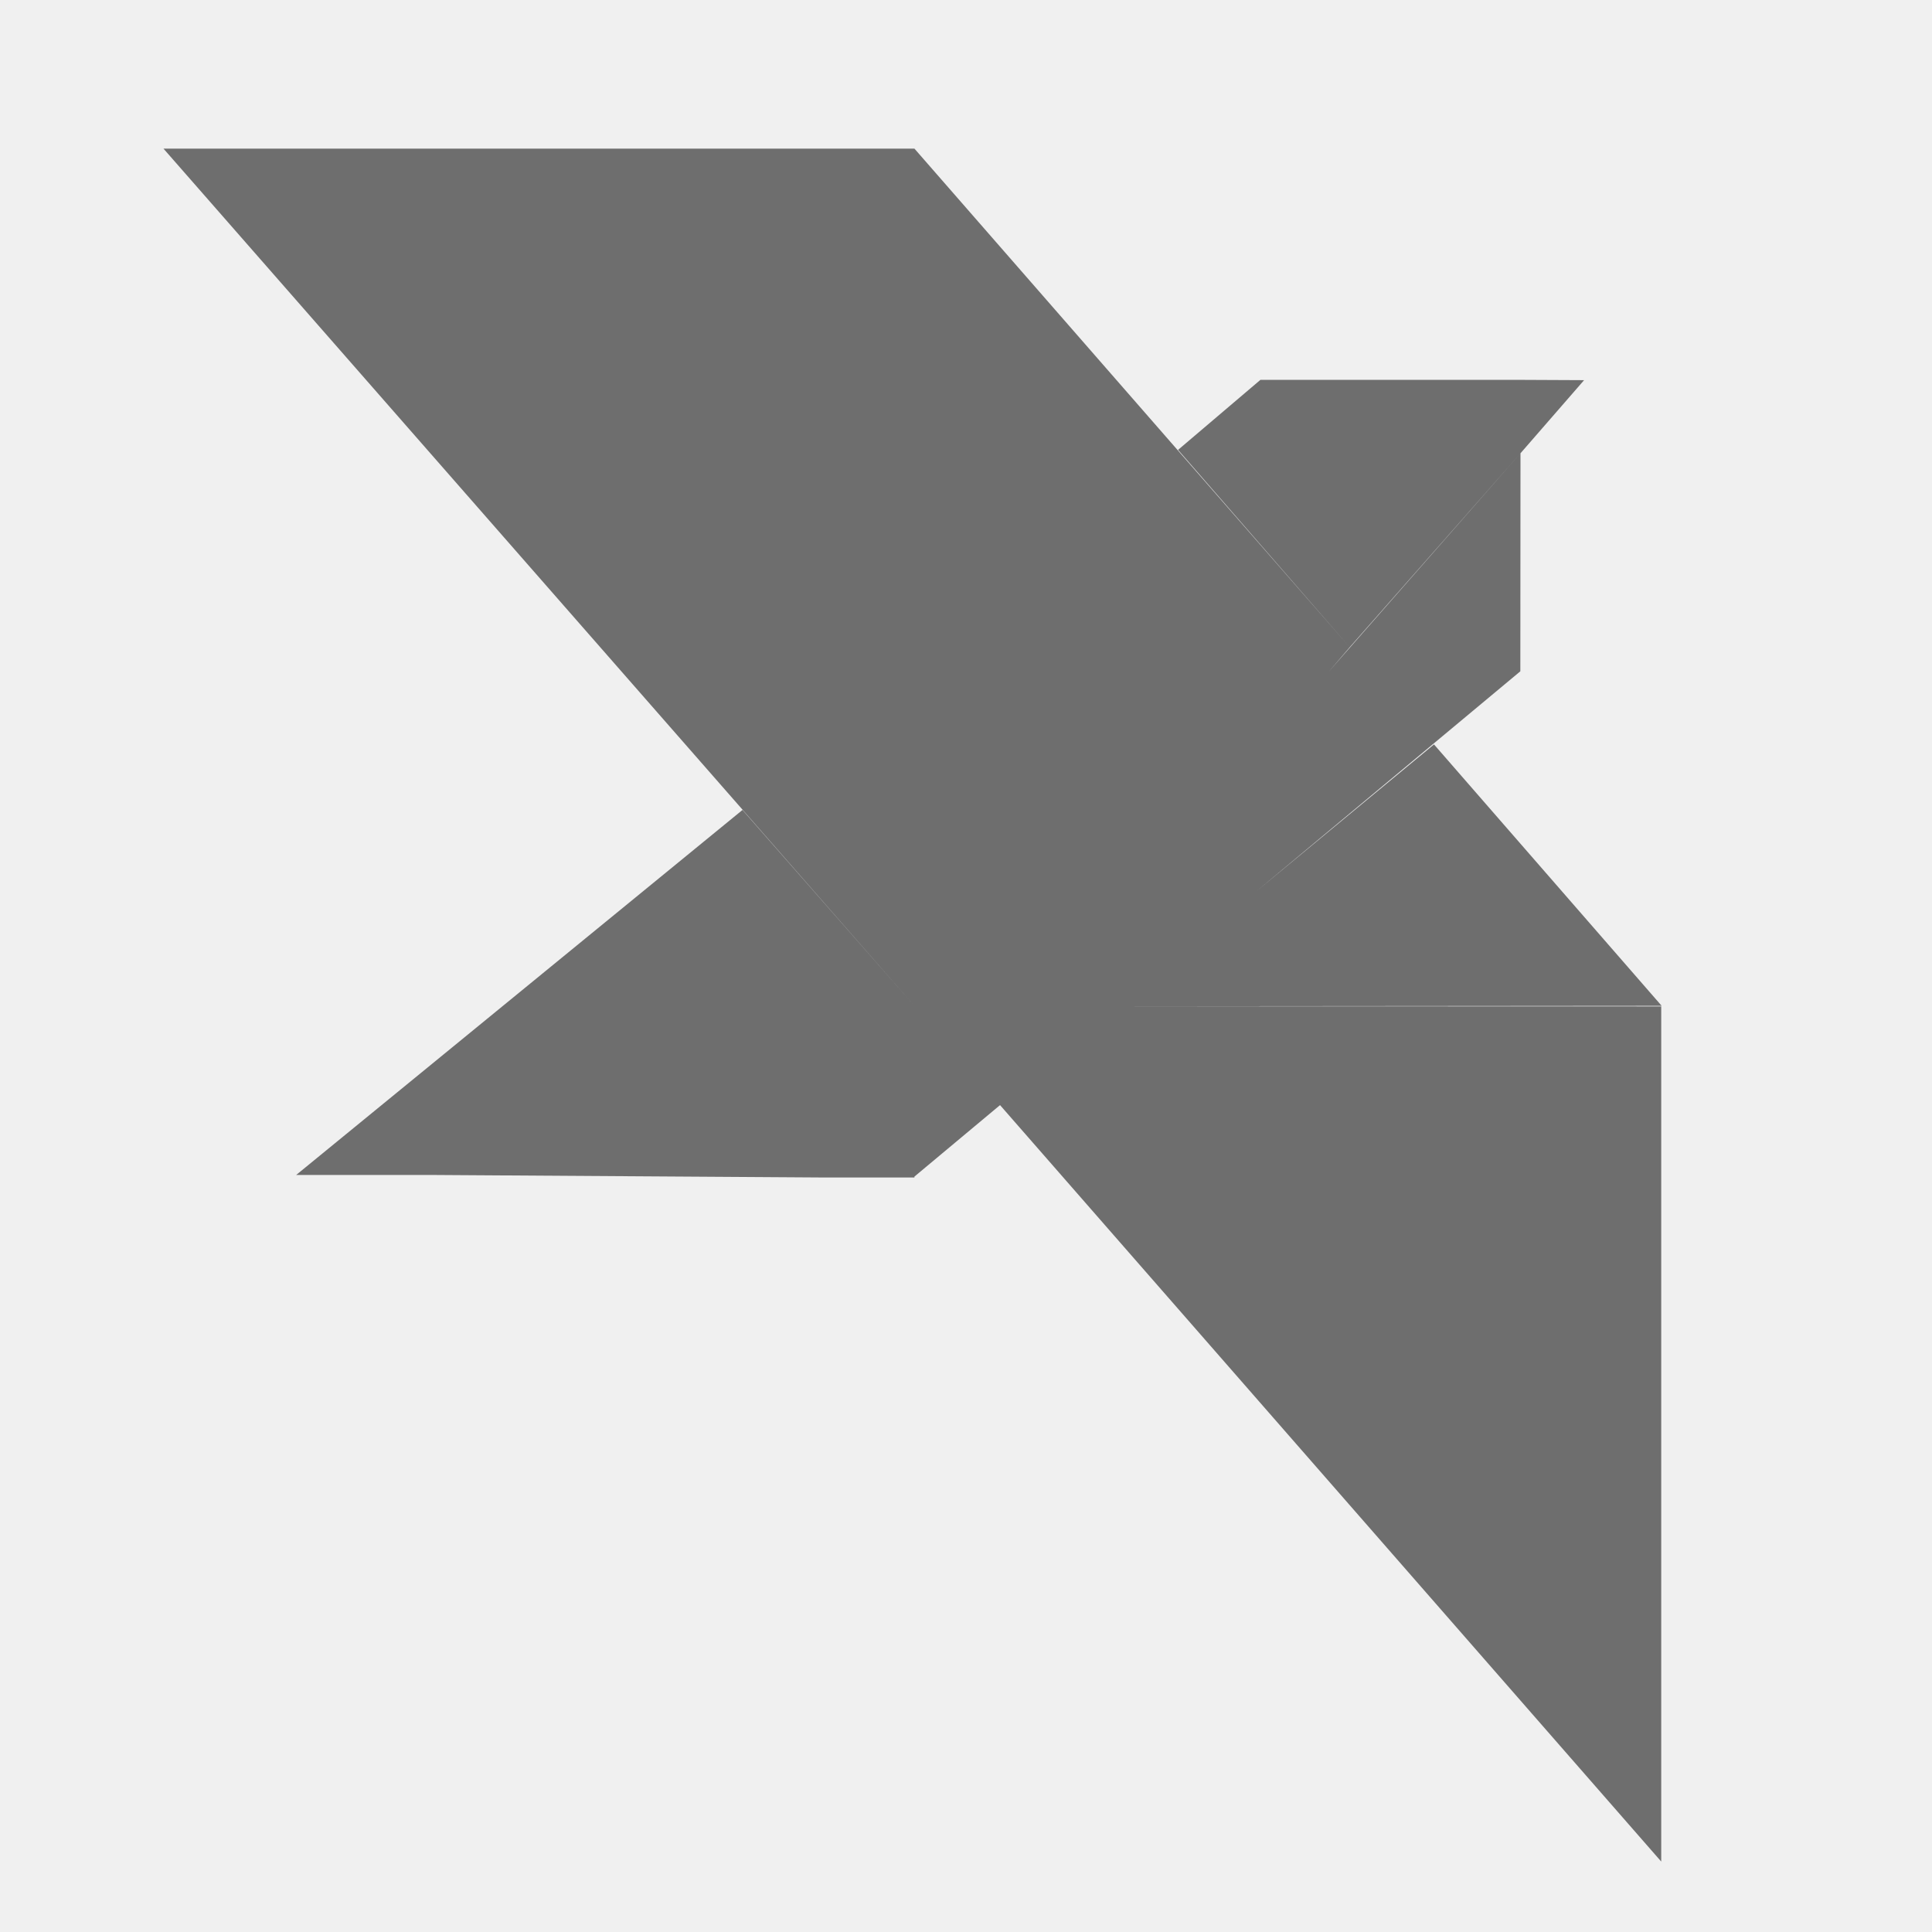
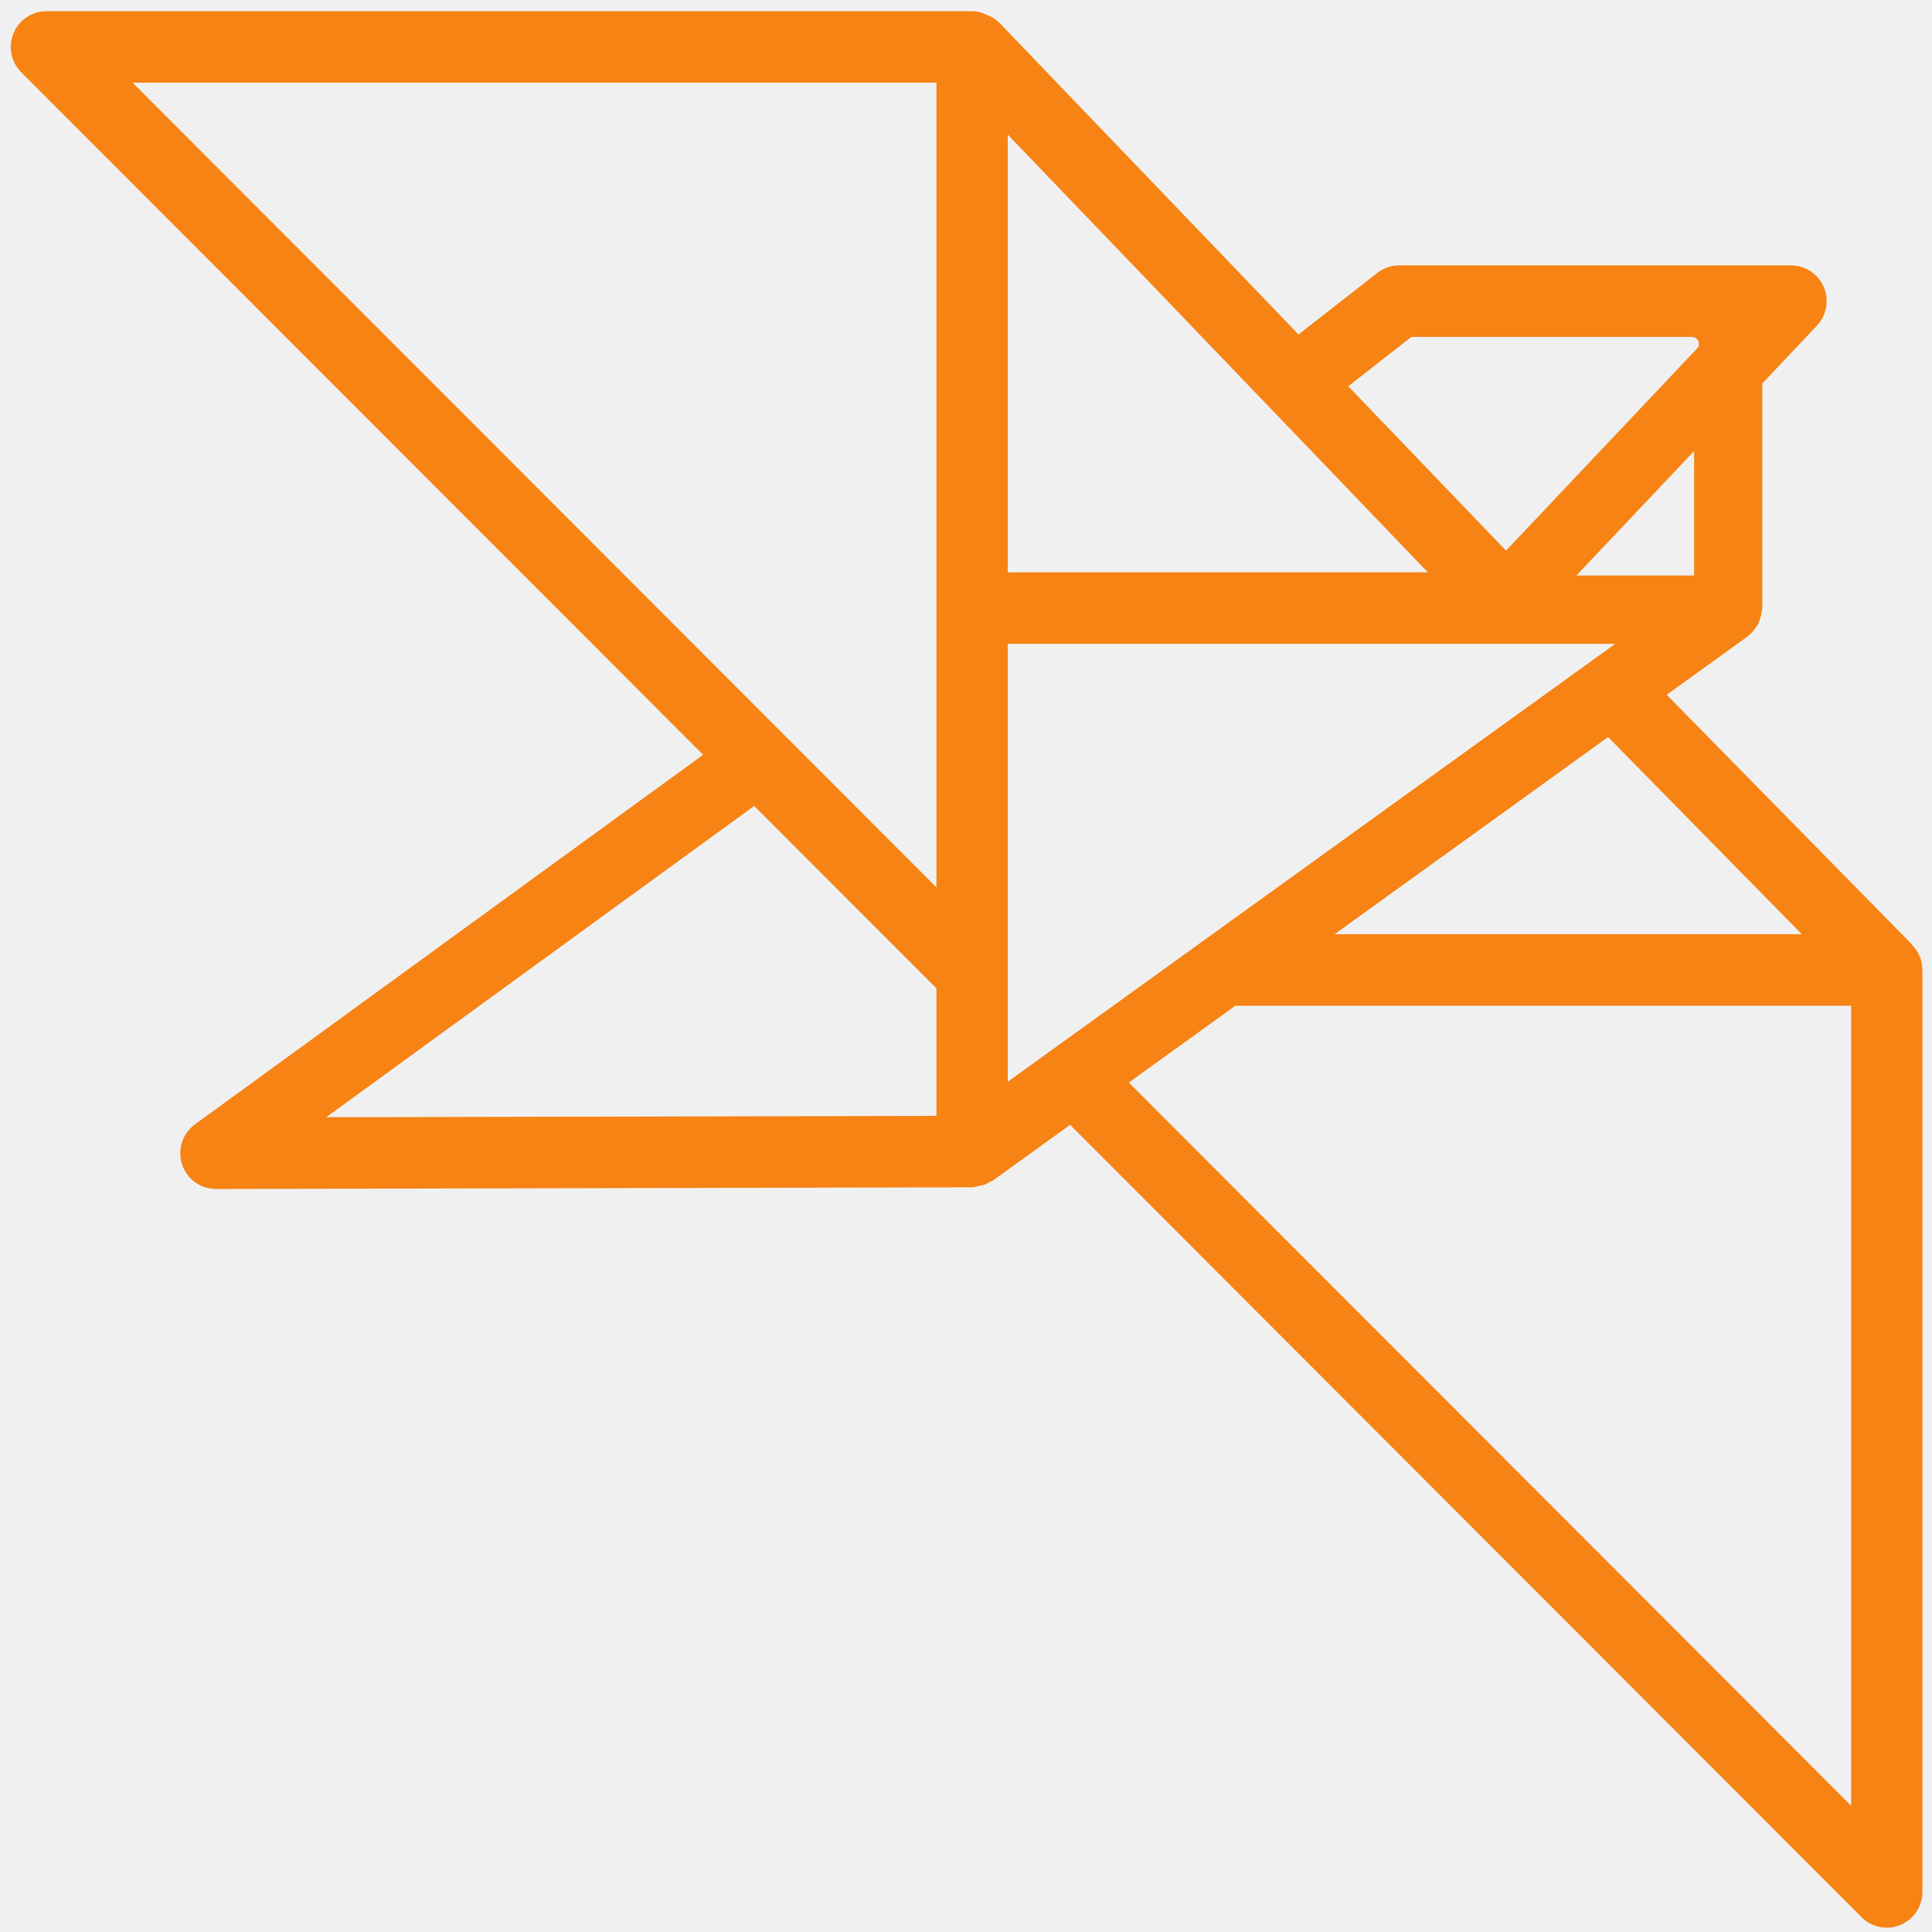
- <svg xmlns="http://www.w3.org/2000/svg" width="13" height="13" viewBox="0 0 13 13">
-   <path fill="#6E6E6E" fill-rule="evenodd" d="M5.053,6.21724894e-15 L7.982,3.355 L7.843,3.517 L9.131,2.05 L9.13,3.517 L7.347,5.003 L8.549,4.009 L10.081,5.768 L6.426,5.771 L10.078,5.772 L10.078,11.526 L5.629,6.436 L5.053,6.917 L5.053,6.923 L4.423,6.923 L1.797,6.906 L0.893,6.906 L3.896,4.45 L5.048,5.763 L6.39305547e-07,7.03875296e-05 L5.053,6.21724894e-15 Z M9.131,1.556 L9.559,1.558 L9.131,2.05 L7.982,3.355 L6.827,2.027 L7.381,1.556 L9.131,1.556 Z" transform="translate(1.1 1)" />
+ <svg xmlns="http://www.w3.org/2000/svg" width="13" height="13" xml:space="preserve" overflow="hidden" version="1.1" id="svg19" viewBox="0 0 13 13">
+   <defs id="defs4">
+     <clipPath id="clip0">
+       <rect x="325" y="204" width="111" height="109" id="rect1" />
+     </clipPath>
+     <clipPath id="clip1">
+       <rect x="325" y="204" width="111" height="109" id="rect2" />
+     </clipPath>
+     <clipPath id="clip2">
+       <rect x="326" y="204" width="110" height="109" id="rect3" />
+     </clipPath>
+     <clipPath id="clip3">
+       <rect x="326" y="204" width="110" height="109" id="rect4" />
+     </clipPath>
+   </defs>
+   <g clip-path="url(#clip0)" transform="matrix(0.118311,0,0,0.118311,-38.51104,-24.06051)" id="g19">
+     <g clip-path="url(#clip1)" id="g18">
+       <g clip-path="url(#clip2)" id="g17">
+         <g clip-path="url(#clip3)" id="g16">
+           <path d="m 163.184,88.968 c -5.295,0 -9.762,-1.978 -13.28,-5.88 V 108.375 H 138.679 V 39.332 h 11.225 v 34.698 c 2.101,3.771 5.321,5.683 9.57,5.683 2.741,0 4.842,-0.684 6.248,-2.029 1.401,-1.346 2.113,-3.686 2.113,-6.96 V 39.332 h 11.224 v 31.795 c -0.153,11.839 -5.493,17.841 -15.875,17.841" fill="#ffffff" fill-rule="nonzero" fill-opacity="1" transform="matrix(1,0,0,-1.00359,326.121,313)" id="path4" />
+           <path d="m 209.87,79.891 c 2.942,0 5.275,-0.919 6.934,-2.738 1.663,-1.824 2.624,-4.562 2.859,-8.13 v -0.625 h -20.321 c 0.514,3.577 1.671,6.41 3.441,8.423 1.788,2.037 4.175,3.07 7.087,3.07 z m 0.044,9.077 c -4.158,0 -7.982,-1.077 -11.365,-3.204 -3.379,-2.124 -6.041,-5.136 -7.911,-8.947 -1.867,-3.806 -2.814,-8.189 -2.814,-13.024 v -1.342 c 0,-7.228 2.177,-13.101 6.468,-17.454 4.295,-4.351 9.971,-6.559 16.875,-6.559 4.031,0 7.722,0.811 10.968,2.41 3.246,1.603 5.879,3.887 7.827,6.79 l 0.084,0.125 -6.109,5.829 -0.122,-0.155 c -3.08,-3.959 -7.125,-5.968 -12.022,-5.968 -3.482,0 -6.411,1.156 -8.707,3.436 -2.262,2.247 -3.584,5.335 -3.934,9.177 h 31.601 v 4.561 c 0,7.699 -1.828,13.738 -5.434,17.957 -3.611,4.226 -8.795,6.369 -15.405,6.369" fill="#ffffff" fill-rule="nonzero" fill-opacity="1" transform="matrix(1,0,0,-1.00359,326.121,313)" id="path5" />
+           <path d="m 239.519,39.332 h 11.222 V 108.375 H 239.519 V 39.332" fill="#ffffff" fill-rule="nonzero" fill-opacity="1" transform="matrix(1,0,0,-1.00359,326.121,313)" id="path6" />
+           <path d="m 268.539,106.453 c -2.007,0 -3.575,-0.575 -4.666,-1.71 -1.086,-1.133 -1.638,-2.574 -1.638,-4.284 0,-1.679 0.552,-3.097 1.638,-4.216 1.087,-1.117 2.658,-1.685 4.666,-1.685 2.011,0 3.588,0.568 4.689,1.685 1.103,1.119 1.662,2.537 1.662,4.216 0,1.708 -0.559,3.151 -1.662,4.286 -1.105,1.133 -2.682,1.708 -4.689,1.708" fill="#ffffff" fill-rule="nonzero" fill-opacity="1" transform="matrix(1,0,0,-1.00359,326.121,313)" id="path7" />
+           <path d="m 262.907,39.332 h 11.222 V 88.074 H 262.907 V 39.332" fill="#ffffff" fill-rule="nonzero" fill-opacity="1" transform="matrix(1,0,0,-1.00359,326.121,313)" id="path8" />
+           <path d="m 305.522,47.649 c -3.411,0 -6.078,1.365 -7.926,4.057 -1.863,2.713 -2.806,6.554 -2.806,11.415 0,5.544 0.952,9.744 2.828,12.49 1.866,2.722 4.553,4.103 7.994,4.103 4.335,0 7.525,-1.912 9.48,-5.681 V 53.462 c -2.016,-3.858 -5.234,-5.813 -9.57,-5.813 z m 9.57,36.234 c -3.142,3.376 -7.263,5.085 -12.253,5.085 -5.843,0 -10.571,-2.303 -14.05,-6.846 -3.465,-4.525 -5.223,-10.601 -5.223,-18.061 0,-7.844 1.781,-14.139 5.291,-18.712 3.521,-4.585 8.194,-6.911 13.892,-6.911 5.309,0 9.639,1.9 12.881,5.649 l 0.492,-4.594 0.016,-0.16 h 10.176 V 108.375 H 315.092 V 83.883" fill="#ffffff" fill-rule="nonzero" fill-opacity="1" transform="matrix(1,0,0,-1.00359,326.121,313)" id="path9" />
+           <path d="m 357.975,47.468 c -3.59,0 -6.429,1.397 -8.442,4.152 -2.023,2.771 -3.05,6.669 -3.05,11.591 0,5.542 1.04,9.756 3.096,12.526 2.039,2.757 4.834,4.154 8.307,4.154 3.532,0 6.363,-1.42 8.42,-4.219 2.068,-2.822 3.119,-6.697 3.119,-11.524 0,-5.449 -1.02,-9.642 -3.031,-12.462 -1.997,-2.801 -4.83,-4.219 -8.419,-4.219 z m 15.937,35.138 c -4.088,4.221 -9.481,6.362 -16.026,6.362 -4.425,0 -8.396,-1.04 -11.808,-3.09 -3.413,-2.05 -6.097,-5.023 -7.983,-8.838 -1.881,-3.804 -2.836,-8.141 -2.836,-12.89 v -0.535 c 0,-7.583 2.085,-13.741 6.195,-18.298 4.114,-4.564 9.672,-6.878 16.521,-6.878 4.483,0 8.493,1.048 11.922,3.112 3.427,2.064 6.098,5.023 7.937,8.792 1.837,3.767 2.769,8.097 2.769,12.872 l -0.045,2.555 c -0.331,6.959 -2.566,12.624 -6.646,16.838" fill="#ffffff" fill-rule="nonzero" fill-opacity="1" transform="matrix(1,0,0,-1.00359,326.121,313)" id="path10" />
+           <path d="m 414.096,88.968 c -5.686,0 -10.37,-2.087 -13.933,-6.206 l -0.296,5.312 H 389.279 V 39.332 h 11.222 v 34.564 c 2.104,3.86 5.341,5.818 9.614,5.818 2.945,0 5.088,-0.725 6.376,-2.155 1.29,-1.438 1.943,-3.692 1.943,-6.702 v -31.524 h 11.224 v 32.154 c -0.182,11.6 -5.415,17.482 -15.562,17.482" fill="#ffffff" fill-rule="nonzero" fill-opacity="1" transform="matrix(1,0,0,-1.00359,326.121,313)" id="path11" />
+           <path d="m 446.408,51.135 c -2.039,0 -3.647,-0.598 -4.78,-1.777 -1.13,-1.177 -1.705,-2.671 -1.705,-4.439 0,-1.772 0.591,-3.243 1.754,-4.374 1.161,-1.133 2.749,-1.707 4.731,-1.707 2.063,0 3.685,0.582 4.821,1.731 1.132,1.149 1.707,2.613 1.707,4.35 0,1.765 -0.575,3.26 -1.707,4.439 -1.133,1.179 -2.755,1.777 -4.821,1.777" fill="#ffffff" fill-rule="nonzero" fill-opacity="1" transform="matrix(1,0,0,-1.00359,326.121,313)" id="path12" />
+           <path d="m 470.443,106.453 c -2.008,0 -3.579,-0.575 -4.665,-1.71 -1.087,-1.133 -1.638,-2.574 -1.638,-4.284 0,-1.679 0.551,-3.097 1.638,-4.214 1.085,-1.119 2.654,-1.687 4.665,-1.687 2.009,0 3.587,0.568 4.69,1.685 1.103,1.119 1.661,2.537 1.661,4.216 0,1.708 -0.558,3.151 -1.661,4.286 -1.108,1.133 -2.686,1.708 -4.69,1.708" fill="#ffffff" fill-rule="nonzero" fill-opacity="1" transform="matrix(1,0,0,-1.00359,326.121,313)" id="path13" />
+           <path d="m 464.809,39.332 h 11.223 V 88.074 H 464.809 V 39.332" fill="#ffffff" fill-rule="nonzero" fill-opacity="1" transform="matrix(1,0,0,-1.00359,326.121,313)" id="path14" />
+           <path d="m 508.186,47.468 c -3.589,0 -6.43,1.397 -8.443,4.152 -2.024,2.773 -3.051,6.672 -3.051,11.591 0,5.542 1.04,9.756 3.096,12.526 2.04,2.757 4.837,4.154 8.307,4.154 3.529,0 6.362,-1.42 8.422,-4.219 2.069,-2.82 3.115,-6.695 3.115,-11.524 0,-5.449 -1.018,-9.642 -3.029,-12.462 -1.995,-2.801 -4.829,-4.219 -8.417,-4.219 z m 22.581,18.3 c -0.331,6.962 -2.567,12.626 -6.647,16.838 -4.084,4.221 -9.477,6.362 -16.025,6.362 -4.425,0 -8.396,-1.04 -11.808,-3.09 -3.413,-2.05 -6.098,-5.025 -7.981,-8.838 -1.881,-3.804 -2.836,-8.141 -2.836,-12.89 v -0.535 c 0,-7.585 2.085,-13.743 6.196,-18.298 4.114,-4.564 9.672,-6.878 16.52,-6.878 4.483,0 8.493,1.048 11.919,3.112 3.426,2.062 6.099,5.02 7.938,8.792 1.837,3.763 2.768,8.092 2.768,12.872 l -0.044,2.555" fill="#ffffff" fill-rule="nonzero" fill-opacity="1" transform="matrix(1,0,0,-1.00359,326.121,313)" id="path15" />
+           <path d="m 104.666,6.91 -41.082,40.983 6.061,4.354 H 104.666 Z M 56.699,47.937 V 72.755 h 34.552 z m 0,53.677 23.895,-24.807 H 56.699 Z M 79.661,90.151 h 15.899 v -0.002 h 0.056 c 0.345,0 0.521,-0.413 0.284,-0.663 l -0.34,-0.357 v -0.002 L 85.038,78.036 76.065,87.352 Z M 95.737,76.627 H 89.041 l 6.696,7.055 z M 101.863,56.298 H 75.286 L 90.844,67.473 Z M 52.645,58.953 6.927,104.554 H 52.645 Z m 0,-12.949 -34.709,-0.077 24.344,17.641 10.365,-10.338 z m 55.466,9.711 c -0.016,0.017 -0.021,0.04 -0.038,0.058 l -13.897,14.094 4.601,3.305 c 0.013,0.009 0.019,0.024 0.031,0.034 0.168,0.13 0.304,0.281 0.424,0.456 0.044,0.061 0.088,0.118 0.124,0.183 0.07,0.132 0.114,0.27 0.154,0.416 0.038,0.131 0.069,0.258 0.08,0.394 0.003,0.044 0.025,0.081 0.025,0.126 v 12.731 l 3.102,3.27 c 0.556,0.587 0.711,1.45 0.392,2.195 -0.32,0.744 -1.052,1.225 -1.863,1.225 H 78.966 c -0.452,0 -0.89,-0.149 -1.244,-0.426 L 73.236,90.287 56.269,107.904 c -0.202,0.208 -0.438,0.36 -0.69,0.463 -0.276,0.141 -0.576,0.239 -0.907,0.239 H 2.026 c -0.82,0 -1.559,-0.494 -1.872,-1.253 -0.315,-0.757 -0.139,-1.63 0.44,-2.209 L 39.375,66.467 10.478,45.528 C 9.764,45.012 9.468,44.096 9.739,43.26 c 0.273,-0.835 1.049,-1.399 1.928,-1.399 0.002,0 0.002,0 0.004,0 l 43.006,0.095 c 0.145,5e-4 0.272,0.054 0.408,0.083 0.089,0.018 0.176,0.025 0.264,0.054 0.113,0.041 0.211,0.098 0.313,0.157 0.073,0.039 0.151,0.061 0.22,0.11 l 4.366,3.136 L 105.261,0.592 C 105.65,0.205 106.167,0 106.692,0 c 0.262,0 0.526,0.05 0.777,0.154 0.757,0.314 1.251,1.053 1.251,1.872 V 54.272 c 0,0.566 -0.235,1.075 -0.609,1.443" fill="#f68313" fill-rule="nonzero" fill-opacity="1" transform="matrix(1,0,0,-1.00359,326.121,313)" id="path16" />
+         </g>
+       </g>
+     </g>
+   </g>
</svg>
